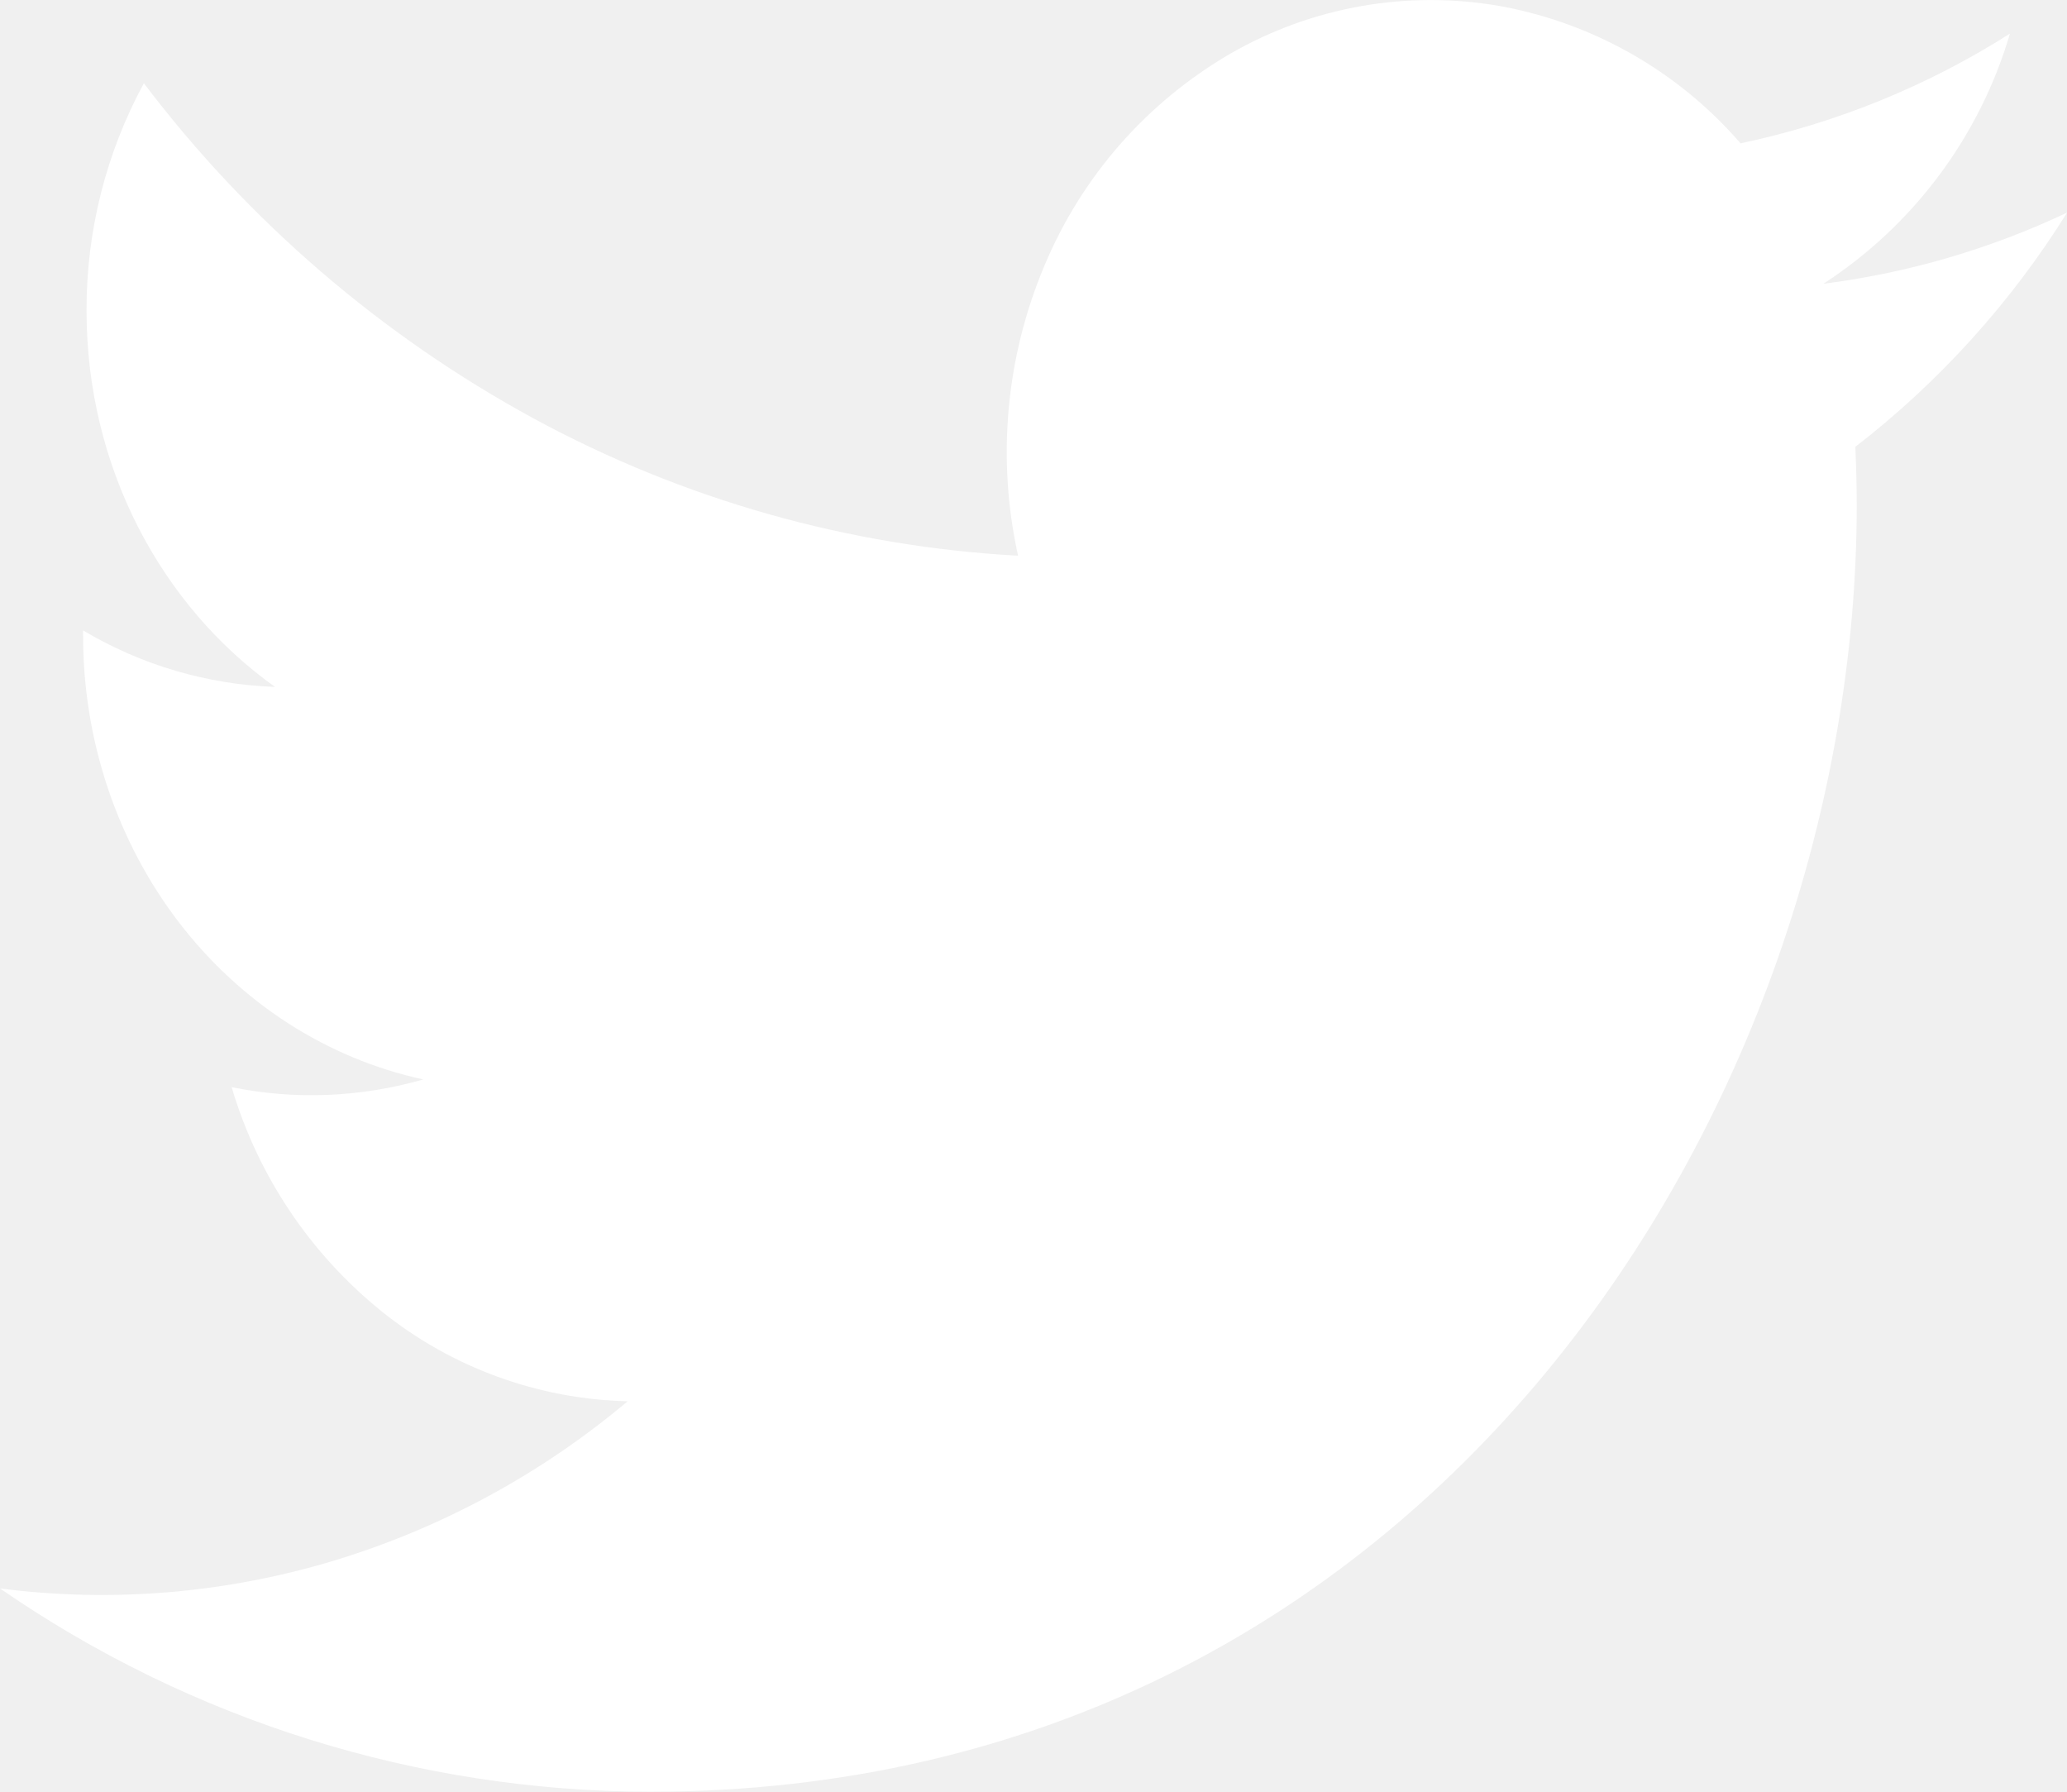
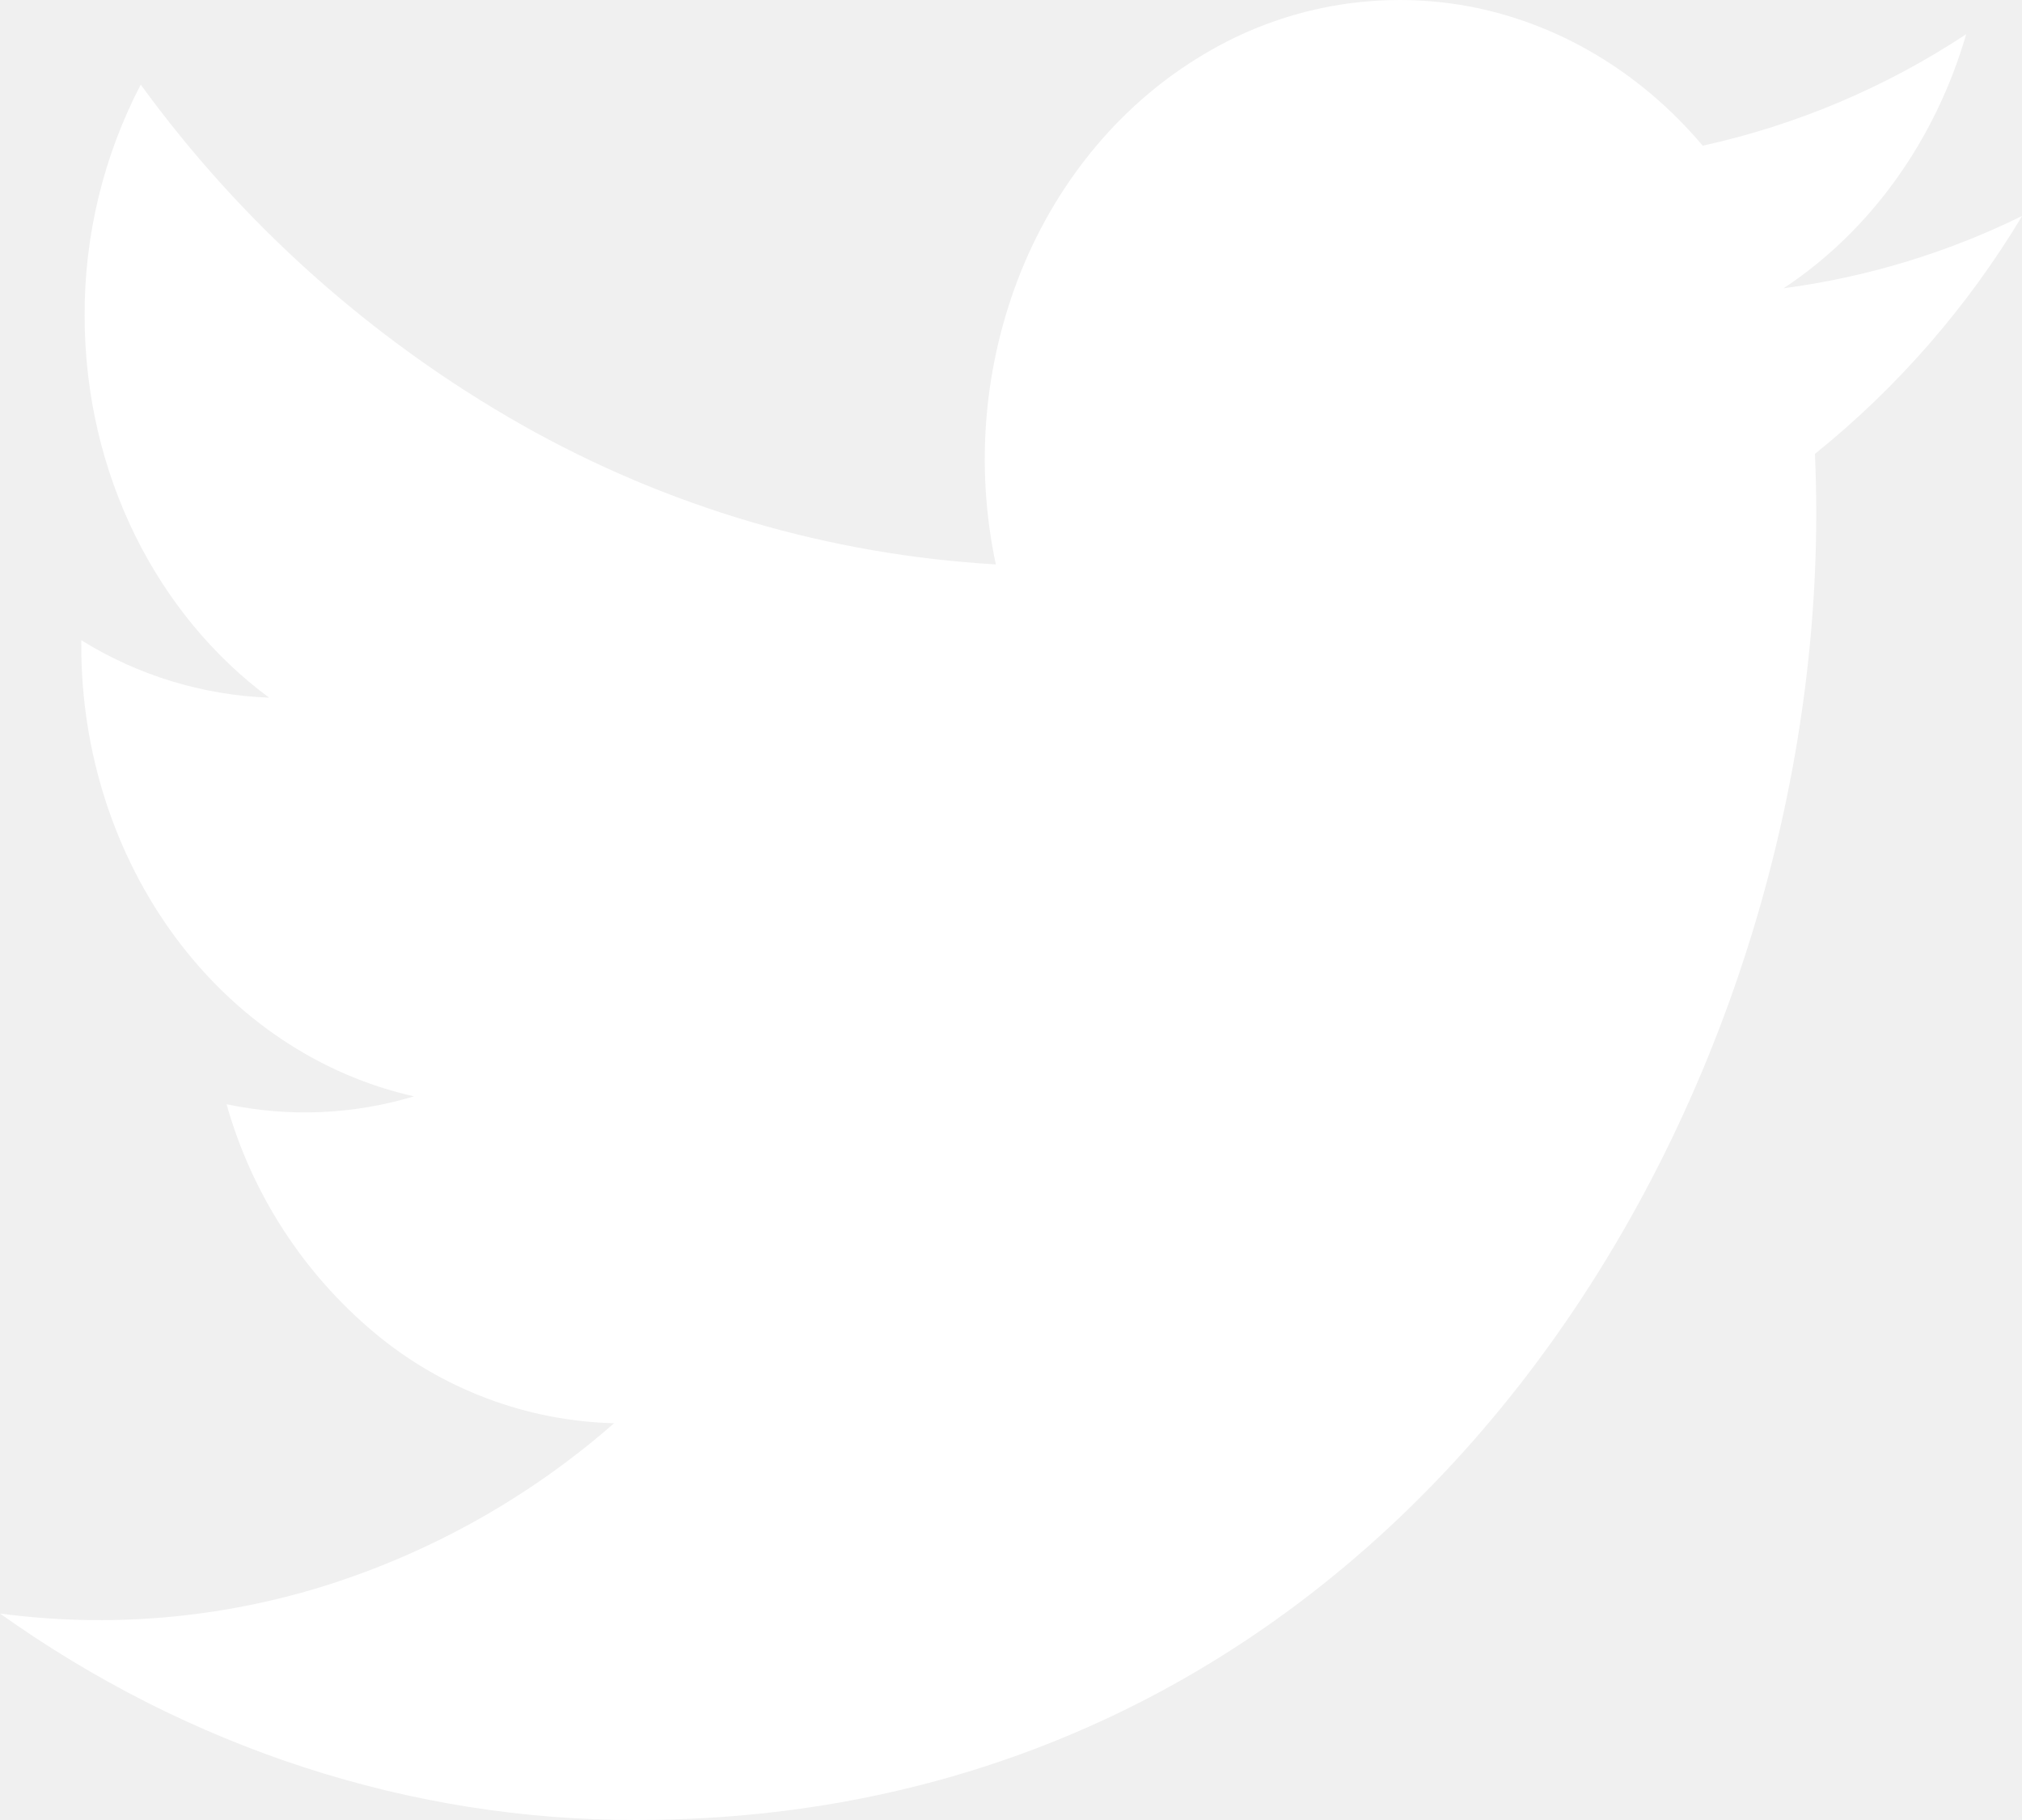
- <svg xmlns="http://www.w3.org/2000/svg" width="15" height="13" fill="none">
-   <path d="M15 1.543a5.875 5.875 0 01-1.768.516A3.263 3.263 0 0014.586.244a5.925 5.925 0 01-1.955.796 3.025 3.025 0 00-1.746-.996 2.913 2.913 0 00-1.954.344 3.206 3.206 0 00-1.353 1.543 3.48 3.48 0 00-.19 2.101 8.318 8.318 0 01-3.514-.995A8.868 8.868 0 011.044.604a3.44 3.44 0 00-.416 1.65c0 1.137.543 2.142 1.368 2.73a2.924 2.924 0 01-1.393-.41v.04c0 .758.246 1.492.696 2.079.45.586 1.076.988 1.773 1.139-.454.13-.93.15-1.391.056a3.287 3.287 0 001.094 1.631 2.958 2.958 0 001.78.648 6.03 6.03 0 01-2.15 1.162c-.782.233-1.6.3-2.405.196A8.318 8.318 0 004.717 13c5.661 0 8.757-4.999 8.757-9.334 0-.141-.004-.284-.01-.424A6.496 6.496 0 0015 1.544z" fill="#fff" />
+ <svg xmlns="http://www.w3.org/2000/svg" width="20" height="18" fill="none">
+   <path d="M19.999 2.137a7.615 7.615 0 01-2.357.714c.858-.567 1.5-1.46 1.806-2.513a7.737 7.737 0 01-2.606 1.103C16.224.709 15.406.224 14.513.06a3.761 3.761 0 00-2.605.477c-.798.472-1.432 1.223-1.804 2.135a4.99 4.99 0 00-.254 2.91 10.782 10.782 0 01-4.685-1.378A11.96 11.96 0 011.392.837 4.904 4.904 0 00.837 3.12c0 1.575.724 2.966 1.825 3.78a3.793 3.793 0 01-1.858-.568v.057c0 1.049.328 2.065.928 2.877.6.812 1.435 1.369 2.363 1.577a3.744 3.744 0 01-1.854.078 4.56 4.56 0 001.46 2.258 3.85 3.85 0 002.373.897 7.967 7.967 0 01-2.868 1.61A7.471 7.471 0 010 15.958C1.876 17.293 4.06 18.002 6.29 18c7.547 0 11.675-6.922 11.675-12.924 0-.196-.005-.393-.013-.587A8.884 8.884 0 0020 2.138l-.001-.001z" fill="#fff" />
</svg>
